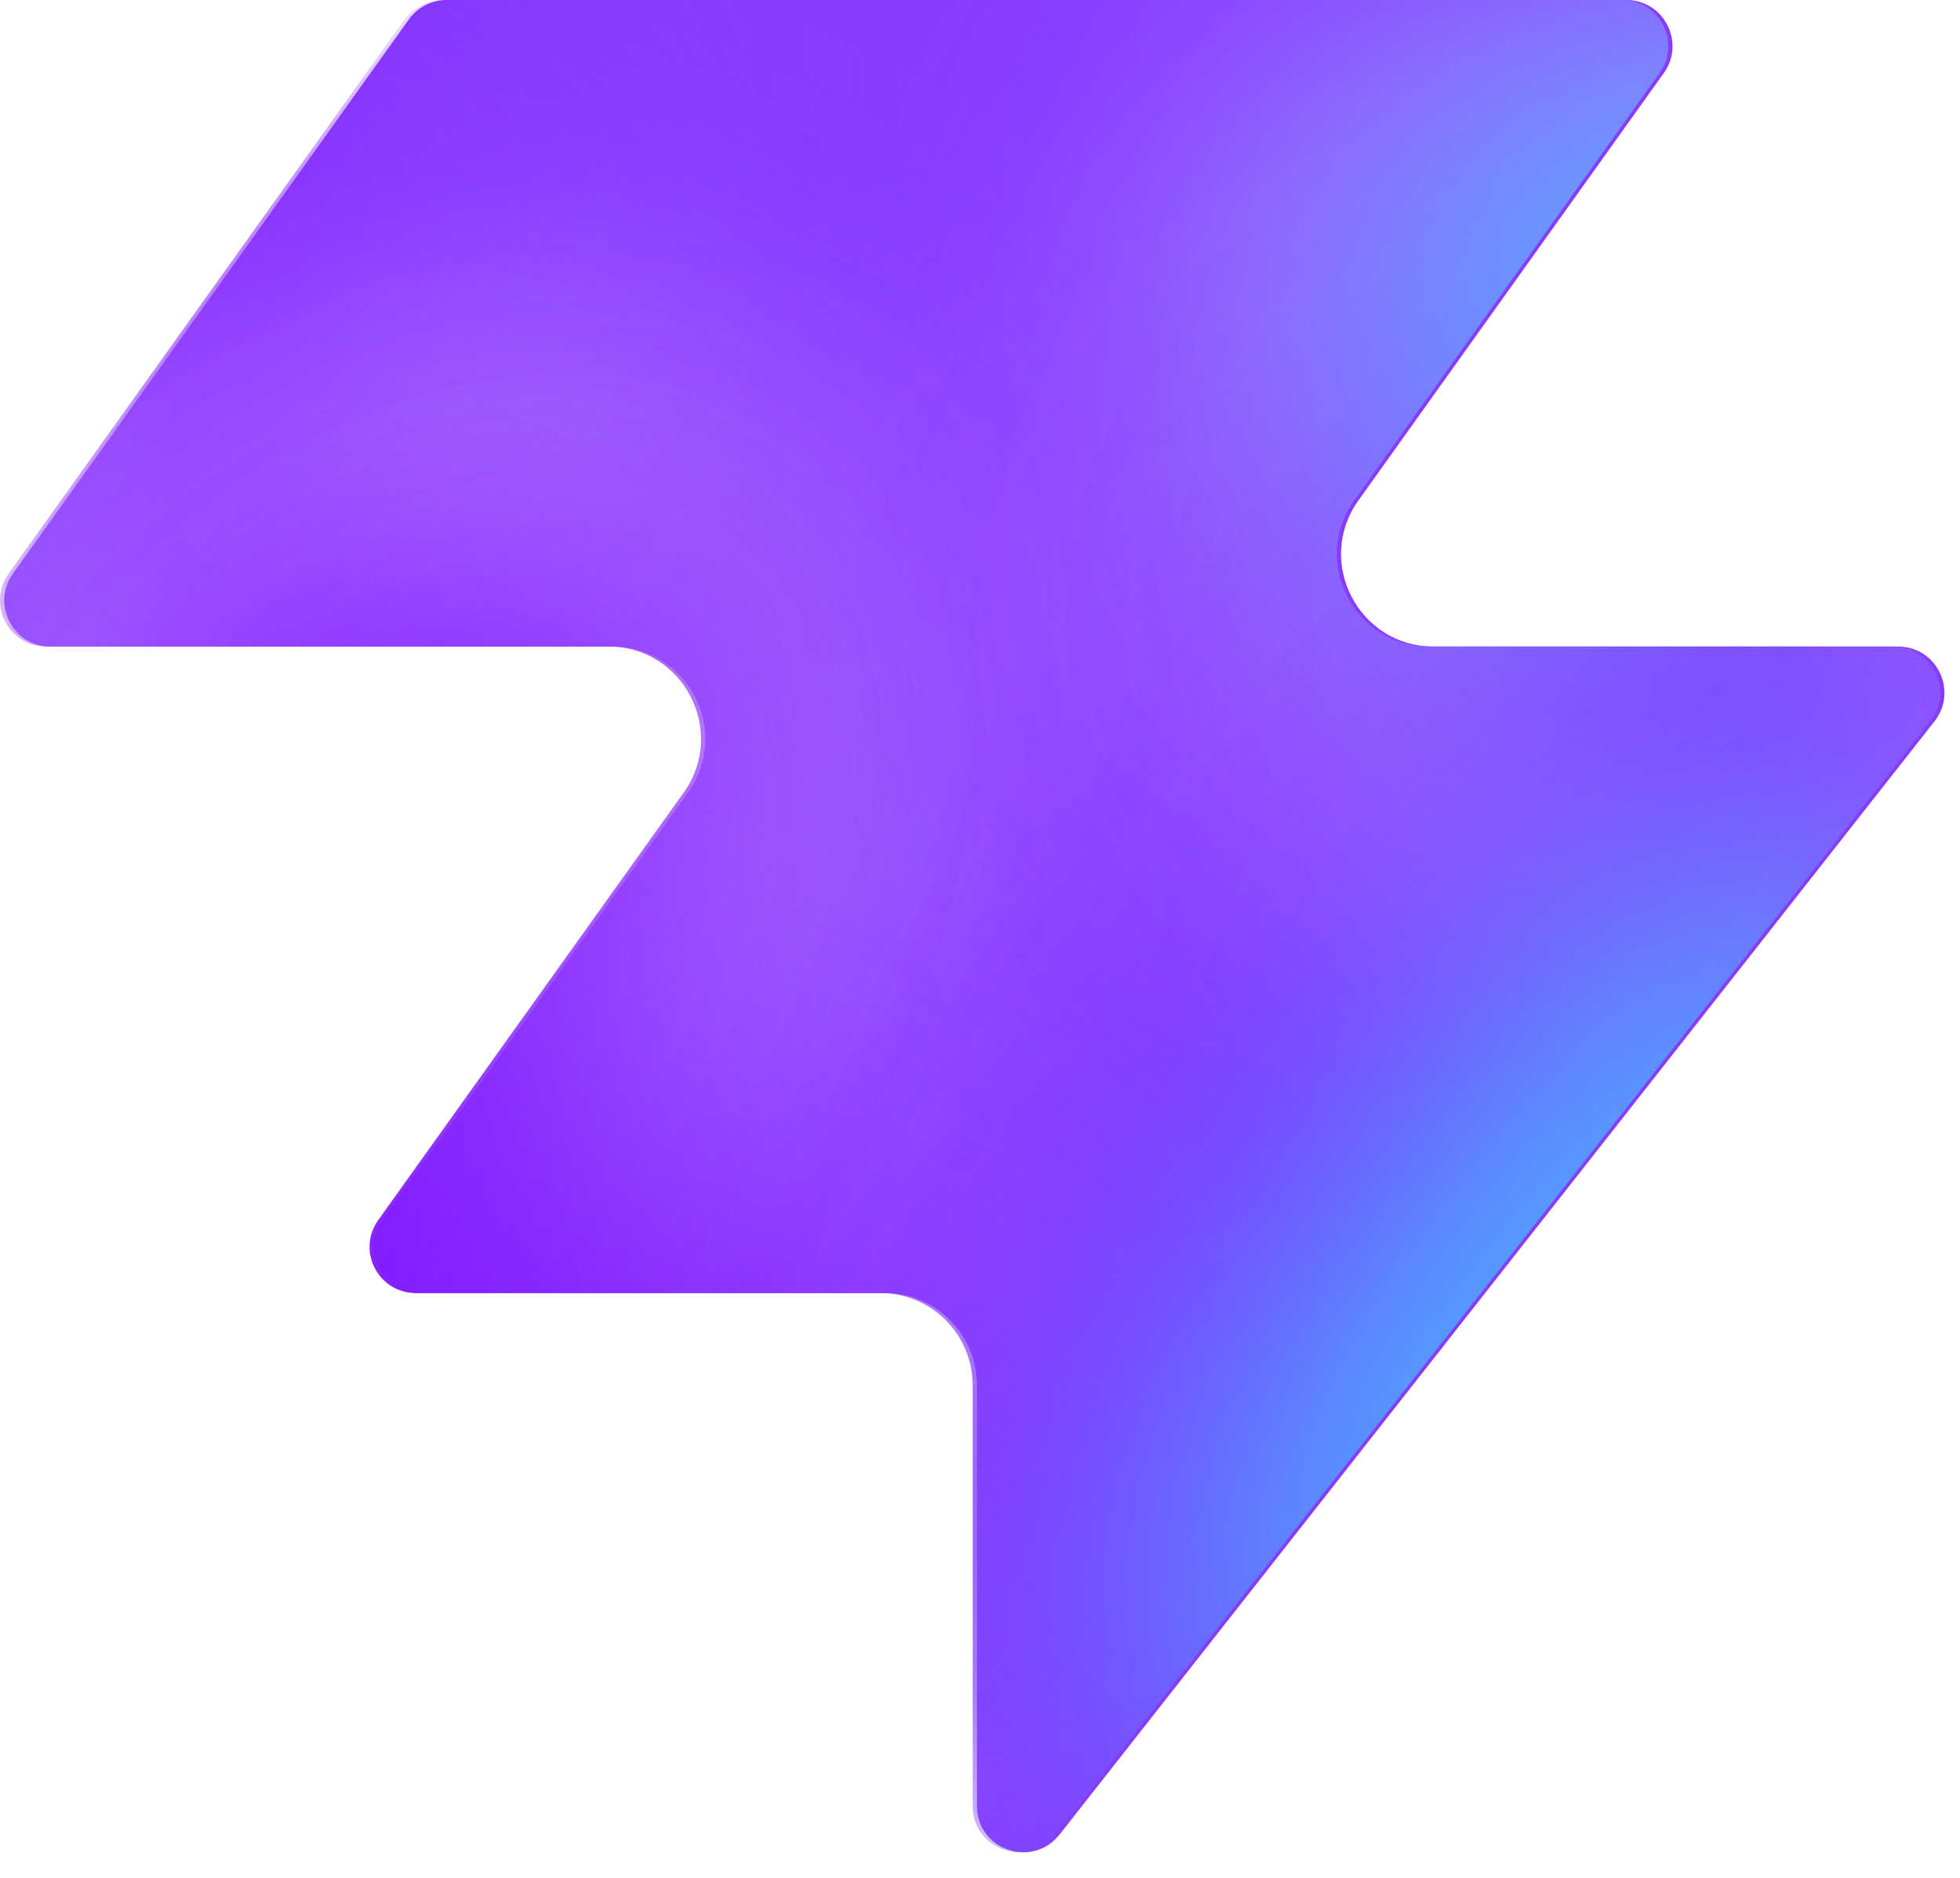
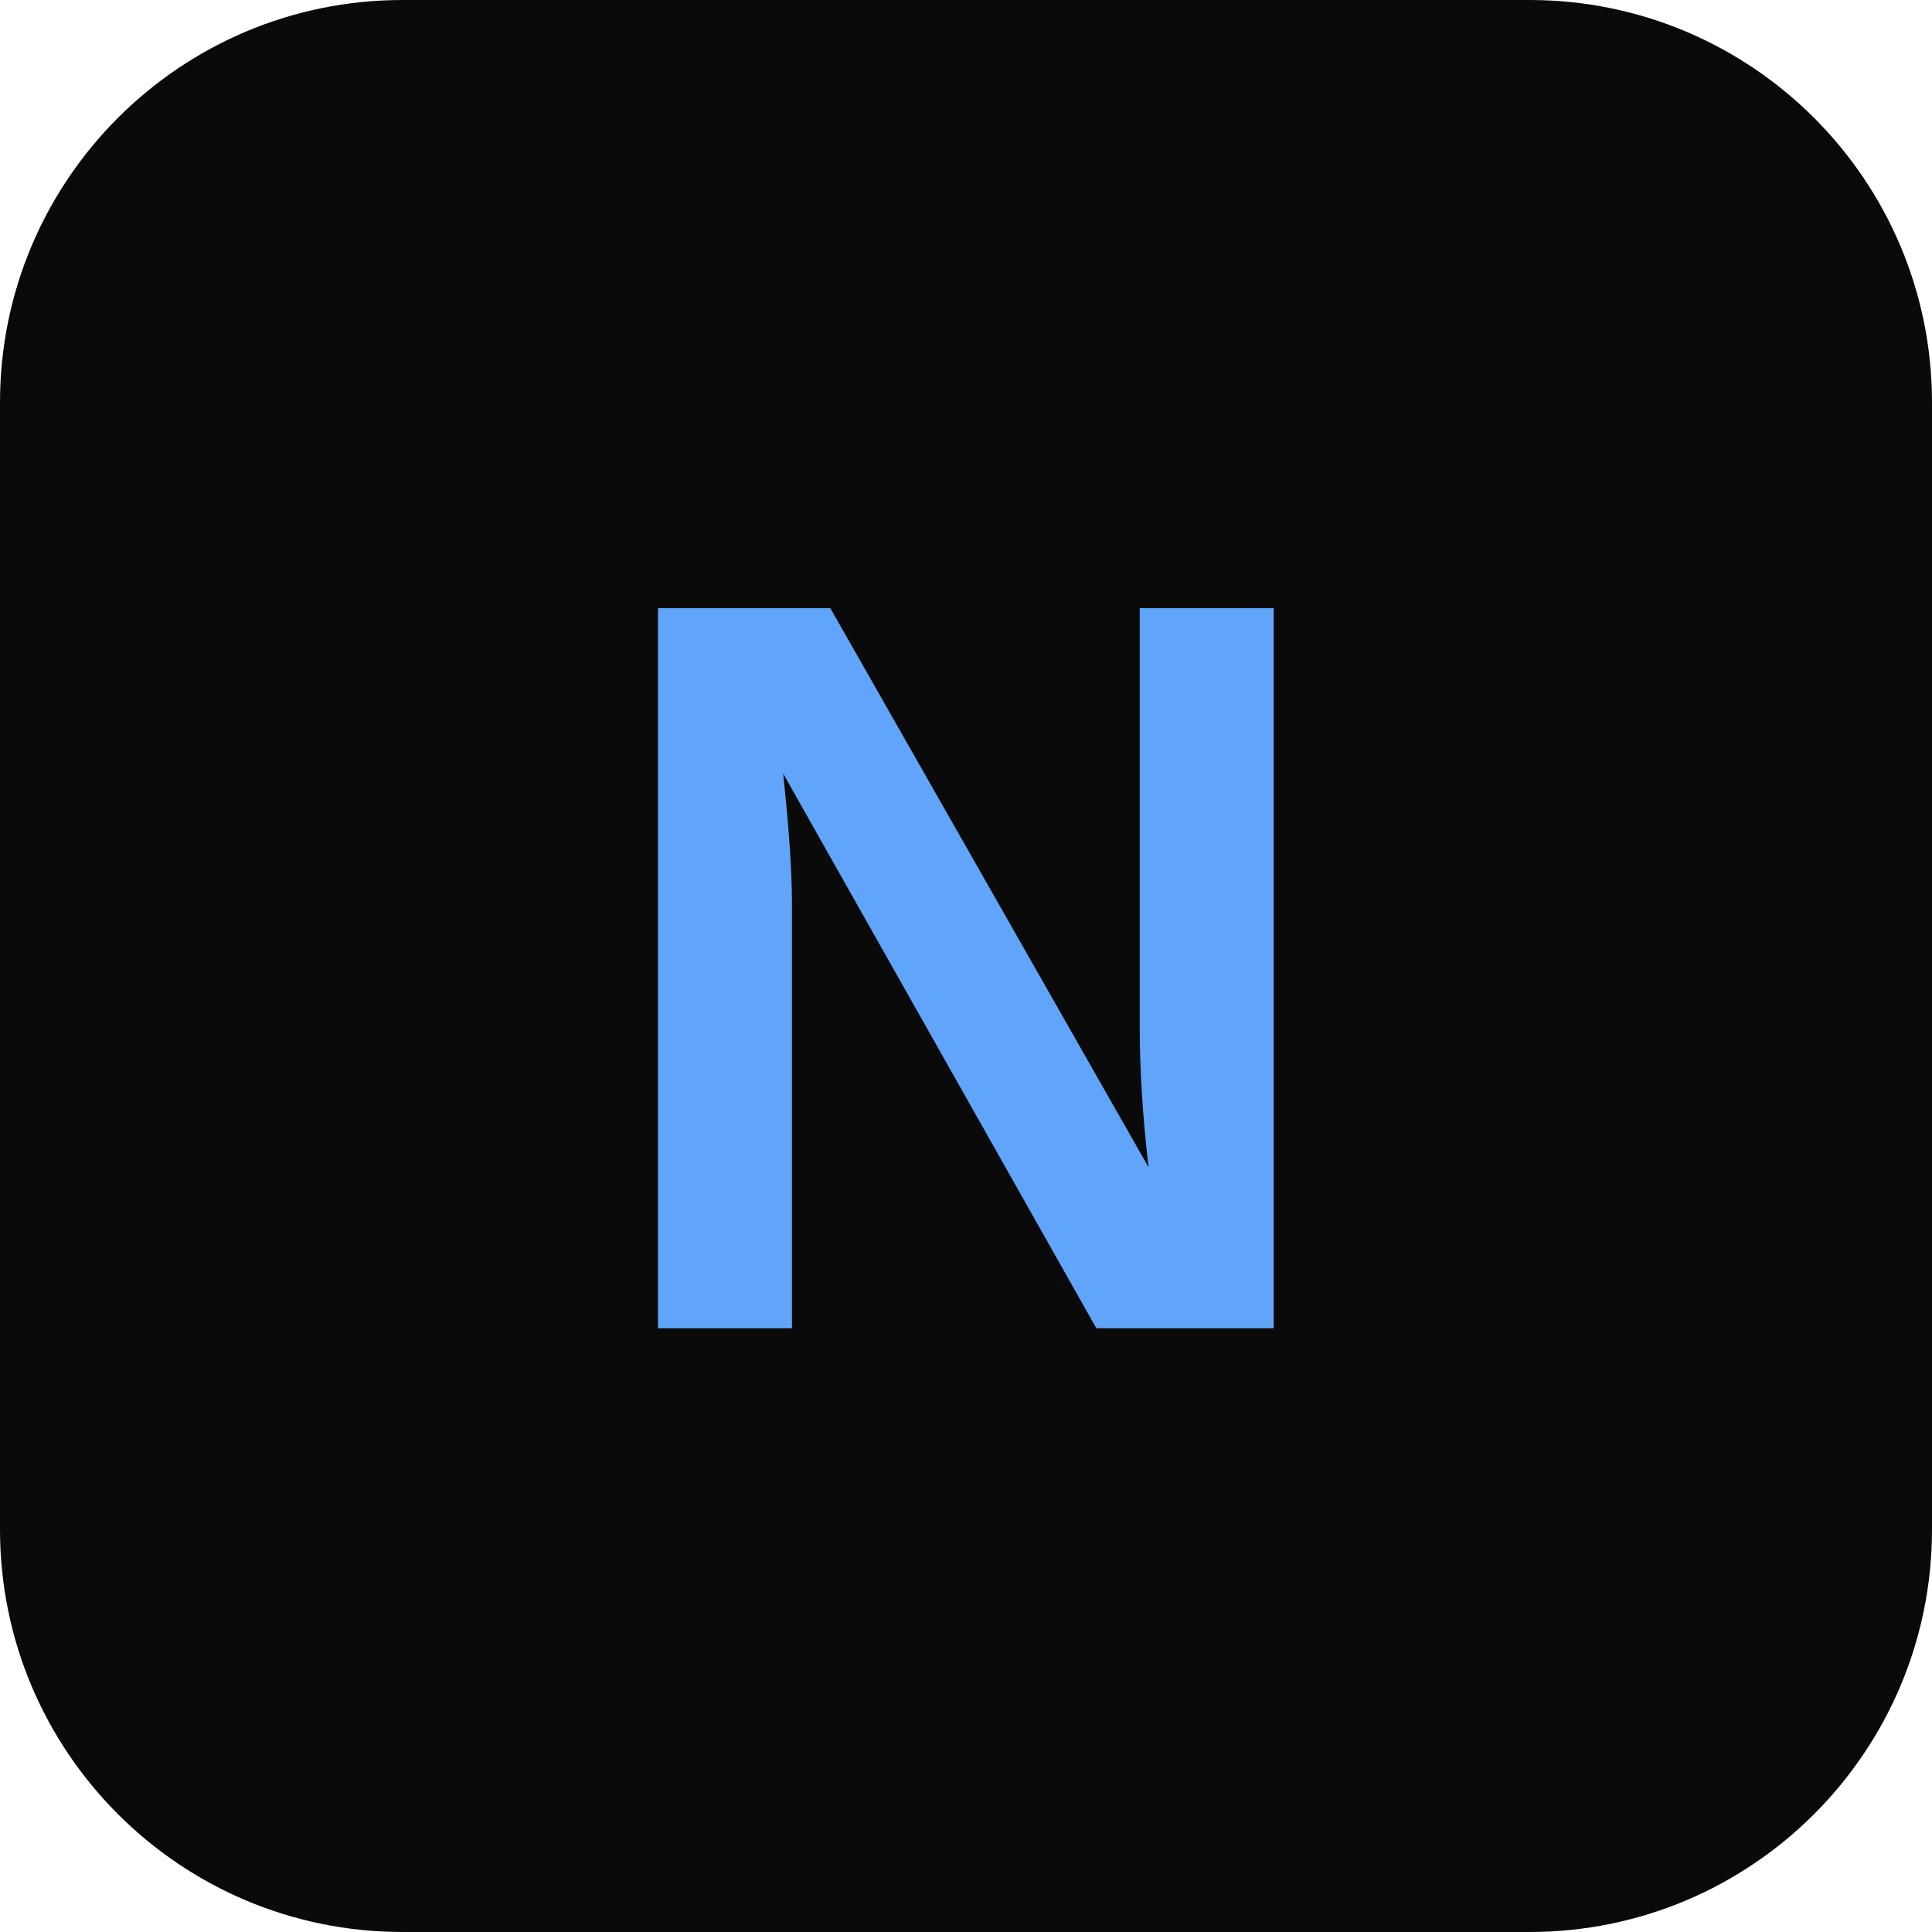
- <svg xmlns="http://www.w3.org/2000/svg" width="48" height="46" fill="none" viewBox="0 0 48 46">
-   <path fill="#863bff" d="M25.946 44.938c-.664.845-2.021.375-2.021-.698V33.937a2.26 2.26 0 0 0-2.262-2.262H10.287c-.92 0-1.456-1.04-.92-1.788l7.48-10.471c1.07-1.497 0-3.578-1.842-3.578H1.237c-.92 0-1.456-1.04-.92-1.788L10.013.474c.214-.297.556-.474.92-.474h28.894c.92 0 1.456 1.04.92 1.788l-7.48 10.471c-1.07 1.498 0 3.579 1.842 3.579h11.377c.943 0 1.473 1.088.89 1.83L25.947 44.94z" style="fill:#863bff;fill:color(display-p3 .525 .23 1);fill-opacity:1" />
-   <mask id="a" width="48" height="46" x="0" y="0" maskUnits="userSpaceOnUse" style="mask-type:alpha">
-     <path fill="#000" d="M25.842 44.938c-.664.844-2.021.375-2.021-.698V33.937a2.26 2.26 0 0 0-2.262-2.262H10.183c-.92 0-1.456-1.04-.92-1.788l7.48-10.471c1.07-1.498 0-3.579-1.842-3.579H1.133c-.92 0-1.456-1.04-.92-1.787L9.91.473c.214-.297.556-.474.92-.474h28.894c.92 0 1.456 1.04.92 1.788l-7.48 10.471c-1.07 1.498 0 3.578 1.842 3.578h11.377c.943 0 1.473 1.088.89 1.832L25.843 44.94z" style="fill:#000;fill-opacity:1" />
-   </mask>
-   <g mask="url(#a)">
-     <g filter="url(#b)">
-       <ellipse cx="5.508" cy="14.704" fill="#ede6ff" rx="5.508" ry="14.704" style="fill:#ede6ff;fill:color(display-p3 .927 .903 1);fill-opacity:1" transform="matrix(.00324 1 1 -.00324 -4.47 31.516)" />
-     </g>
-     <g filter="url(#c)">
-       <ellipse cx="10.399" cy="29.851" fill="#ede6ff" rx="10.399" ry="29.851" style="fill:#ede6ff;fill:color(display-p3 .927 .903 1);fill-opacity:1" transform="matrix(.00324 1 1 -.00324 -39.328 7.883)" />
-     </g>
-     <g filter="url(#d)">
-       <ellipse cx="5.508" cy="30.487" fill="#7e14ff" rx="5.508" ry="30.487" style="fill:#7e14ff;fill:color(display-p3 .492 .077 1);fill-opacity:1" transform="rotate(89.814 -25.913 -14.639)scale(1 -1)" />
-     </g>
-     <g filter="url(#e)">
-       <ellipse cx="5.508" cy="30.599" fill="#7e14ff" rx="5.508" ry="30.599" style="fill:#7e14ff;fill:color(display-p3 .492 .077 1);fill-opacity:1" transform="rotate(89.814 -32.644 -3.334)scale(1 -1)" />
-     </g>
-     <g filter="url(#f)">
-       <ellipse cx="5.508" cy="30.599" fill="#7e14ff" rx="5.508" ry="30.599" style="fill:#7e14ff;fill:color(display-p3 .492 .077 1);fill-opacity:1" transform="matrix(.00324 1 1 -.00324 -34.34 30.47)" />
-     </g>
-     <g filter="url(#g)">
-       <ellipse cx="14.072" cy="22.078" fill="#ede6ff" rx="14.072" ry="22.078" style="fill:#ede6ff;fill:color(display-p3 .927 .903 1);fill-opacity:1" transform="rotate(93.35 24.506 48.493)scale(-1 1)" />
-     </g>
-     <g filter="url(#h)">
-       <ellipse cx="3.47" cy="21.501" fill="#7e14ff" rx="3.47" ry="21.501" style="fill:#7e14ff;fill:color(display-p3 .492 .077 1);fill-opacity:1" transform="rotate(89.009 28.708 47.59)scale(-1 1)" />
-     </g>
-     <g filter="url(#i)">
-       <ellipse cx="3.47" cy="21.501" fill="#7e14ff" rx="3.47" ry="21.501" style="fill:#7e14ff;fill:color(display-p3 .492 .077 1);fill-opacity:1" transform="rotate(89.009 28.708 47.59)scale(-1 1)" />
-     </g>
-     <g filter="url(#j)">
-       <ellipse cx=".387" cy="8.972" fill="#7e14ff" rx="4.407" ry="29.108" style="fill:#7e14ff;fill:color(display-p3 .492 .077 1);fill-opacity:1" transform="rotate(39.51 .387 8.972)" />
-     </g>
-     <g filter="url(#k)">
-       <ellipse cx="47.523" cy="-6.092" fill="#7e14ff" rx="4.407" ry="29.108" style="fill:#7e14ff;fill:color(display-p3 .492 .077 1);fill-opacity:1" transform="rotate(37.892 47.523 -6.092)" />
-     </g>
-     <g filter="url(#l)">
-       <ellipse cx="41.412" cy="6.333" fill="#47bfff" rx="5.971" ry="9.665" style="fill:#47bfff;fill:color(display-p3 .28 .748 1);fill-opacity:1" transform="rotate(37.892 41.412 6.333)" />
-     </g>
-     <g filter="url(#m)">
-       <ellipse cx="-1.879" cy="38.332" fill="#7e14ff" rx="4.407" ry="29.108" style="fill:#7e14ff;fill:color(display-p3 .492 .077 1);fill-opacity:1" transform="rotate(37.892 -1.88 38.332)" />
-     </g>
-     <g filter="url(#n)">
-       <ellipse cx="-1.879" cy="38.332" fill="#7e14ff" rx="4.407" ry="29.108" style="fill:#7e14ff;fill:color(display-p3 .492 .077 1);fill-opacity:1" transform="rotate(37.892 -1.88 38.332)" />
-     </g>
-     <g filter="url(#o)">
-       <ellipse cx="35.651" cy="29.907" fill="#7e14ff" rx="4.407" ry="29.108" style="fill:#7e14ff;fill:color(display-p3 .492 .077 1);fill-opacity:1" transform="rotate(37.892 35.651 29.907)" />
-     </g>
-     <g filter="url(#p)">
-       <ellipse cx="38.418" cy="32.4" fill="#47bfff" rx="5.971" ry="15.297" style="fill:#47bfff;fill:color(display-p3 .28 .748 1);fill-opacity:1" transform="rotate(37.892 38.418 32.4)" />
-     </g>
-   </g>
-   <defs>
-     <filter id="b" width="60.045" height="41.654" x="-19.77" y="16.149" color-interpolation-filters="sRGB" filterUnits="userSpaceOnUse">
-       <feFlood flood-opacity="0" result="BackgroundImageFix" />
-       <feBlend in="SourceGraphic" in2="BackgroundImageFix" result="shape" />
-       <feGaussianBlur result="effect1_foregroundBlur_2002_17158" stdDeviation="7.659" />
-     </filter>
-     <filter id="c" width="90.34" height="51.437" x="-54.613" y="-7.533" color-interpolation-filters="sRGB" filterUnits="userSpaceOnUse">
-       <feFlood flood-opacity="0" result="BackgroundImageFix" />
-       <feBlend in="SourceGraphic" in2="BackgroundImageFix" result="shape" />
-       <feGaussianBlur result="effect1_foregroundBlur_2002_17158" stdDeviation="7.659" />
-     </filter>
-     <filter id="d" width="79.355" height="29.4" x="-49.64" y="2.03" color-interpolation-filters="sRGB" filterUnits="userSpaceOnUse">
-       <feFlood flood-opacity="0" result="BackgroundImageFix" />
-       <feBlend in="SourceGraphic" in2="BackgroundImageFix" result="shape" />
-       <feGaussianBlur result="effect1_foregroundBlur_2002_17158" stdDeviation="4.596" />
-     </filter>
-     <filter id="e" width="79.579" height="29.4" x="-45.045" y="20.029" color-interpolation-filters="sRGB" filterUnits="userSpaceOnUse">
-       <feFlood flood-opacity="0" result="BackgroundImageFix" />
-       <feBlend in="SourceGraphic" in2="BackgroundImageFix" result="shape" />
-       <feGaussianBlur result="effect1_foregroundBlur_2002_17158" stdDeviation="4.596" />
-     </filter>
-     <filter id="f" width="79.579" height="29.4" x="-43.513" y="21.178" color-interpolation-filters="sRGB" filterUnits="userSpaceOnUse">
-       <feFlood flood-opacity="0" result="BackgroundImageFix" />
-       <feBlend in="SourceGraphic" in2="BackgroundImageFix" result="shape" />
-       <feGaussianBlur result="effect1_foregroundBlur_2002_17158" stdDeviation="4.596" />
-     </filter>
-     <filter id="g" width="74.749" height="58.852" x="15.756" y="-17.901" color-interpolation-filters="sRGB" filterUnits="userSpaceOnUse">
-       <feFlood flood-opacity="0" result="BackgroundImageFix" />
-       <feBlend in="SourceGraphic" in2="BackgroundImageFix" result="shape" />
-       <feGaussianBlur result="effect1_foregroundBlur_2002_17158" stdDeviation="7.659" />
-     </filter>
-     <filter id="h" width="61.377" height="25.362" x="23.548" y="2.284" color-interpolation-filters="sRGB" filterUnits="userSpaceOnUse">
-       <feFlood flood-opacity="0" result="BackgroundImageFix" />
-       <feBlend in="SourceGraphic" in2="BackgroundImageFix" result="shape" />
-       <feGaussianBlur result="effect1_foregroundBlur_2002_17158" stdDeviation="4.596" />
-     </filter>
-     <filter id="i" width="61.377" height="25.362" x="23.548" y="2.284" color-interpolation-filters="sRGB" filterUnits="userSpaceOnUse">
-       <feFlood flood-opacity="0" result="BackgroundImageFix" />
-       <feBlend in="SourceGraphic" in2="BackgroundImageFix" result="shape" />
-       <feGaussianBlur result="effect1_foregroundBlur_2002_17158" stdDeviation="4.596" />
-     </filter>
-     <filter id="j" width="56.045" height="63.649" x="-27.636" y="-22.853" color-interpolation-filters="sRGB" filterUnits="userSpaceOnUse">
-       <feFlood flood-opacity="0" result="BackgroundImageFix" />
-       <feBlend in="SourceGraphic" in2="BackgroundImageFix" result="shape" />
-       <feGaussianBlur result="effect1_foregroundBlur_2002_17158" stdDeviation="4.596" />
-     </filter>
-     <filter id="k" width="54.814" height="64.646" x="20.116" y="-38.415" color-interpolation-filters="sRGB" filterUnits="userSpaceOnUse">
-       <feFlood flood-opacity="0" result="BackgroundImageFix" />
-       <feBlend in="SourceGraphic" in2="BackgroundImageFix" result="shape" />
-       <feGaussianBlur result="effect1_foregroundBlur_2002_17158" stdDeviation="4.596" />
-     </filter>
-     <filter id="l" width="33.541" height="35.313" x="24.641" y="-11.323" color-interpolation-filters="sRGB" filterUnits="userSpaceOnUse">
-       <feFlood flood-opacity="0" result="BackgroundImageFix" />
-       <feBlend in="SourceGraphic" in2="BackgroundImageFix" result="shape" />
-       <feGaussianBlur result="effect1_foregroundBlur_2002_17158" stdDeviation="4.596" />
-     </filter>
-     <filter id="m" width="54.814" height="64.646" x="-29.286" y="6.009" color-interpolation-filters="sRGB" filterUnits="userSpaceOnUse">
-       <feFlood flood-opacity="0" result="BackgroundImageFix" />
-       <feBlend in="SourceGraphic" in2="BackgroundImageFix" result="shape" />
-       <feGaussianBlur result="effect1_foregroundBlur_2002_17158" stdDeviation="4.596" />
-     </filter>
-     <filter id="n" width="54.814" height="64.646" x="-29.286" y="6.009" color-interpolation-filters="sRGB" filterUnits="userSpaceOnUse">
-       <feFlood flood-opacity="0" result="BackgroundImageFix" />
-       <feBlend in="SourceGraphic" in2="BackgroundImageFix" result="shape" />
-       <feGaussianBlur result="effect1_foregroundBlur_2002_17158" stdDeviation="4.596" />
-     </filter>
-     <filter id="o" width="54.814" height="64.646" x="8.244" y="-2.416" color-interpolation-filters="sRGB" filterUnits="userSpaceOnUse">
-       <feFlood flood-opacity="0" result="BackgroundImageFix" />
-       <feBlend in="SourceGraphic" in2="BackgroundImageFix" result="shape" />
-       <feGaussianBlur result="effect1_foregroundBlur_2002_17158" stdDeviation="4.596" />
-     </filter>
-     <filter id="p" width="39.409" height="43.623" x="18.713" y="10.588" color-interpolation-filters="sRGB" filterUnits="userSpaceOnUse">
-       <feFlood flood-opacity="0" result="BackgroundImageFix" />
-       <feBlend in="SourceGraphic" in2="BackgroundImageFix" result="shape" />
-       <feGaussianBlur result="effect1_foregroundBlur_2002_17158" stdDeviation="4.596" />
-     </filter>
-   </defs>
+ <svg xmlns="http://www.w3.org/2000/svg" width="48" height="48" viewBox="0 0 48 48">
+   <rect width="48" height="48" rx="10" fill="#0a0a0a" />
+   <text x="24" y="33" text-anchor="middle" font-family="Arial, Helvetica, sans-serif" font-weight="700" font-size="26" fill="#60a5fa">N</text>
</svg>
